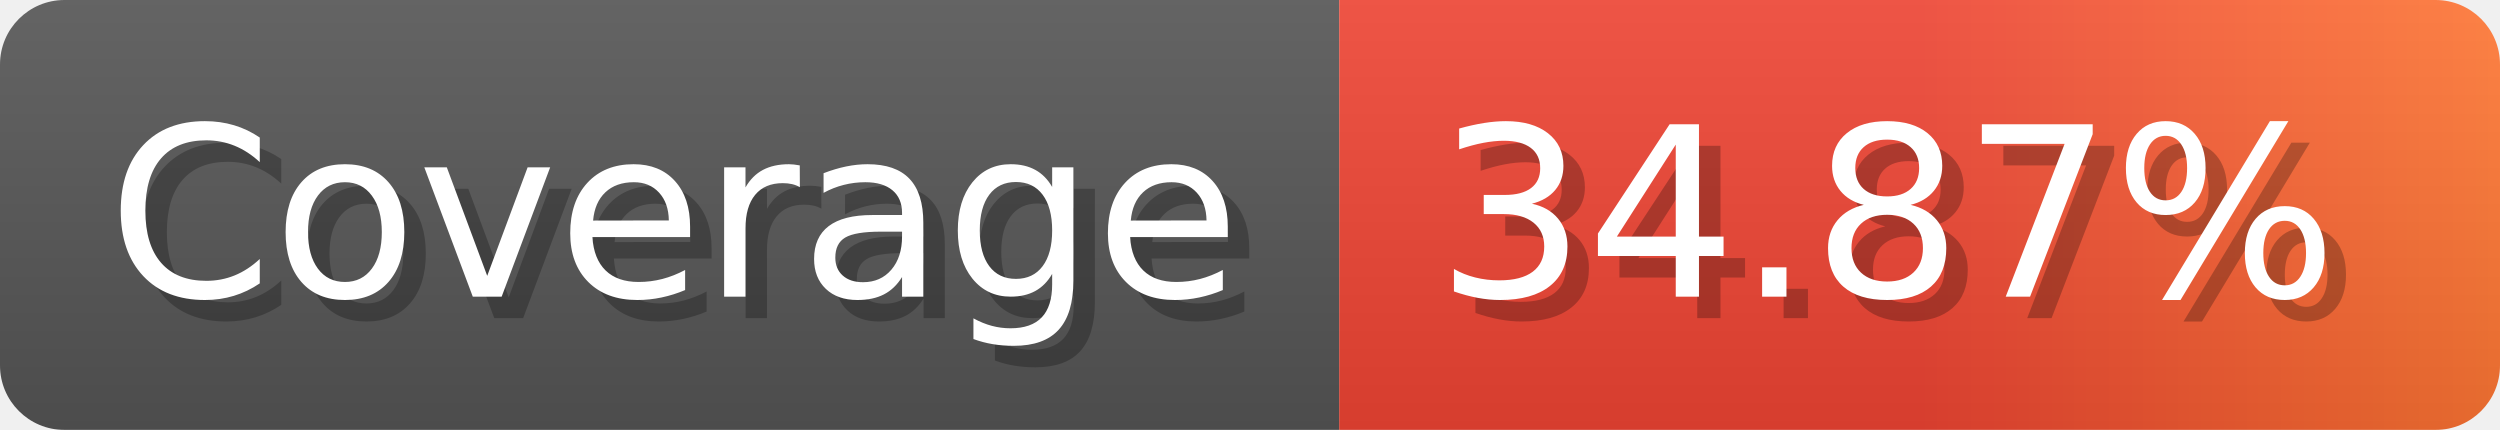
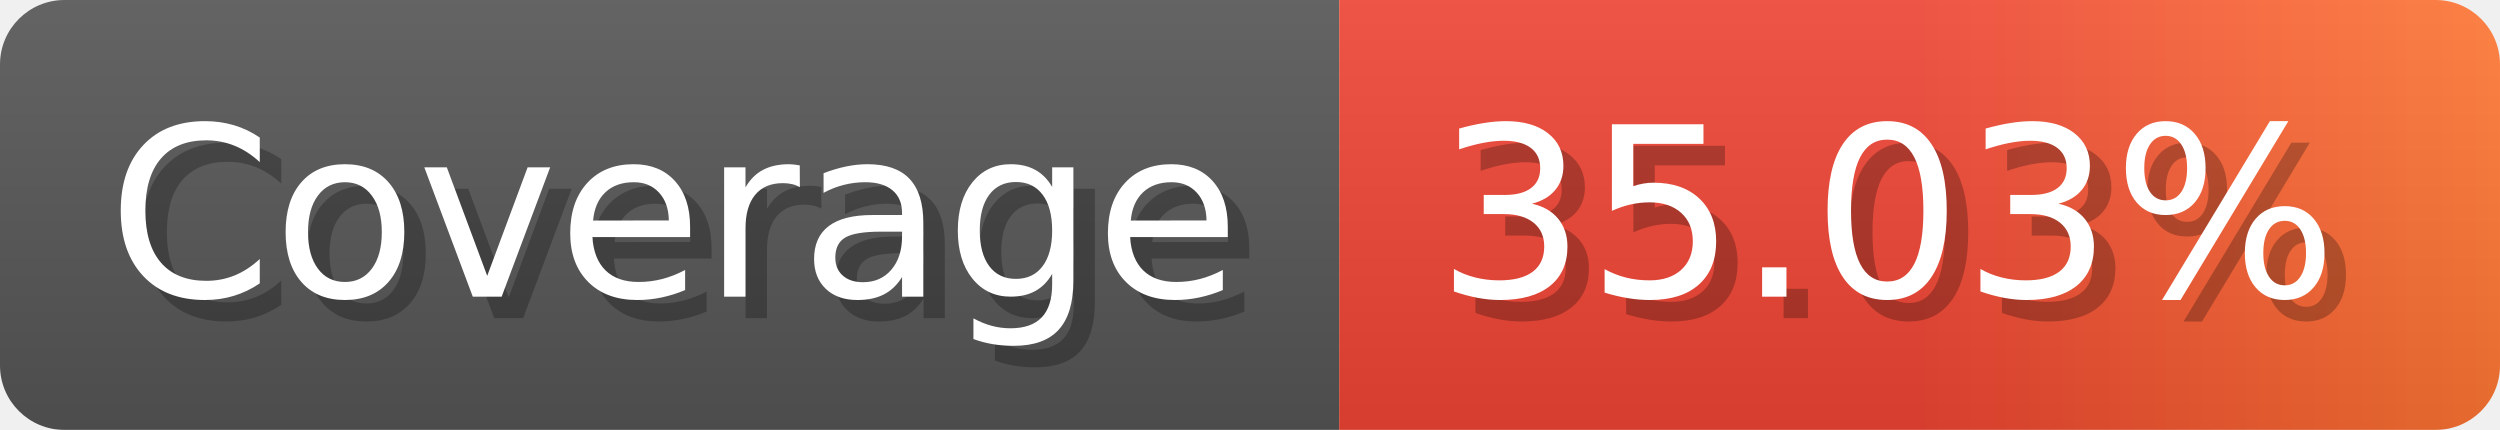
- <svg xmlns="http://www.w3.org/2000/svg" width="116.3" height="20" viewBox="0 0 1163 200" role="img" aria-label="Coverage: 34.87%">
+ <svg xmlns="http://www.w3.org/2000/svg" width="116.3" height="20" viewBox="0 0 1163 200" role="img" aria-label="Coverage: 35.03%">
  <linearGradient id="a" x2="0" y2="100%">
    <stop offset="0" stop-opacity=".1" stop-color="#EEE" />
    <stop offset="1" stop-opacity=".1" />
  </linearGradient>
  <mask id="m">
    <rect width="1163" height="200" rx="30" fill="#FFF" />
  </mask>
  <g mask="url(#m)">
    <rect width="623" height="200" fill="#555" />
    <rect width="540" height="200" fill="url(#x)" x="623" />
    <rect width="1163" height="200" fill="url(#a)" />
  </g>
  <g aria-hidden="true" fill="#fff" text-anchor="start" font-family="Verdana,DejaVu Sans,sans-serif" font-size="110">
    <text x="60" y="148" textLength="523" fill="#000" opacity="0.25">Coverage</text>
    <text x="50" y="138" textLength="523">Coverage</text>
-     <text x="678" y="148" textLength="440" fill="#000" opacity="0.25">34.87%</text>
-     <text x="668" y="138" textLength="440">34.87%</text>
+     <text x="678" y="148" textLength="440" fill="#000" opacity="0.25">35.03%</text>
+     <text x="668" y="138" textLength="440">35.03%</text>
  </g>
  <linearGradient id="x" x1="0%" y1="0%" x2="100%" y2="0%">
    <stop offset="0%" style="stop-color:#E43" />
    <stop offset="50%" style="stop-color:#E43" />
    <stop offset="100%" style="stop-color:#F73" />
  </linearGradient>
</svg>
